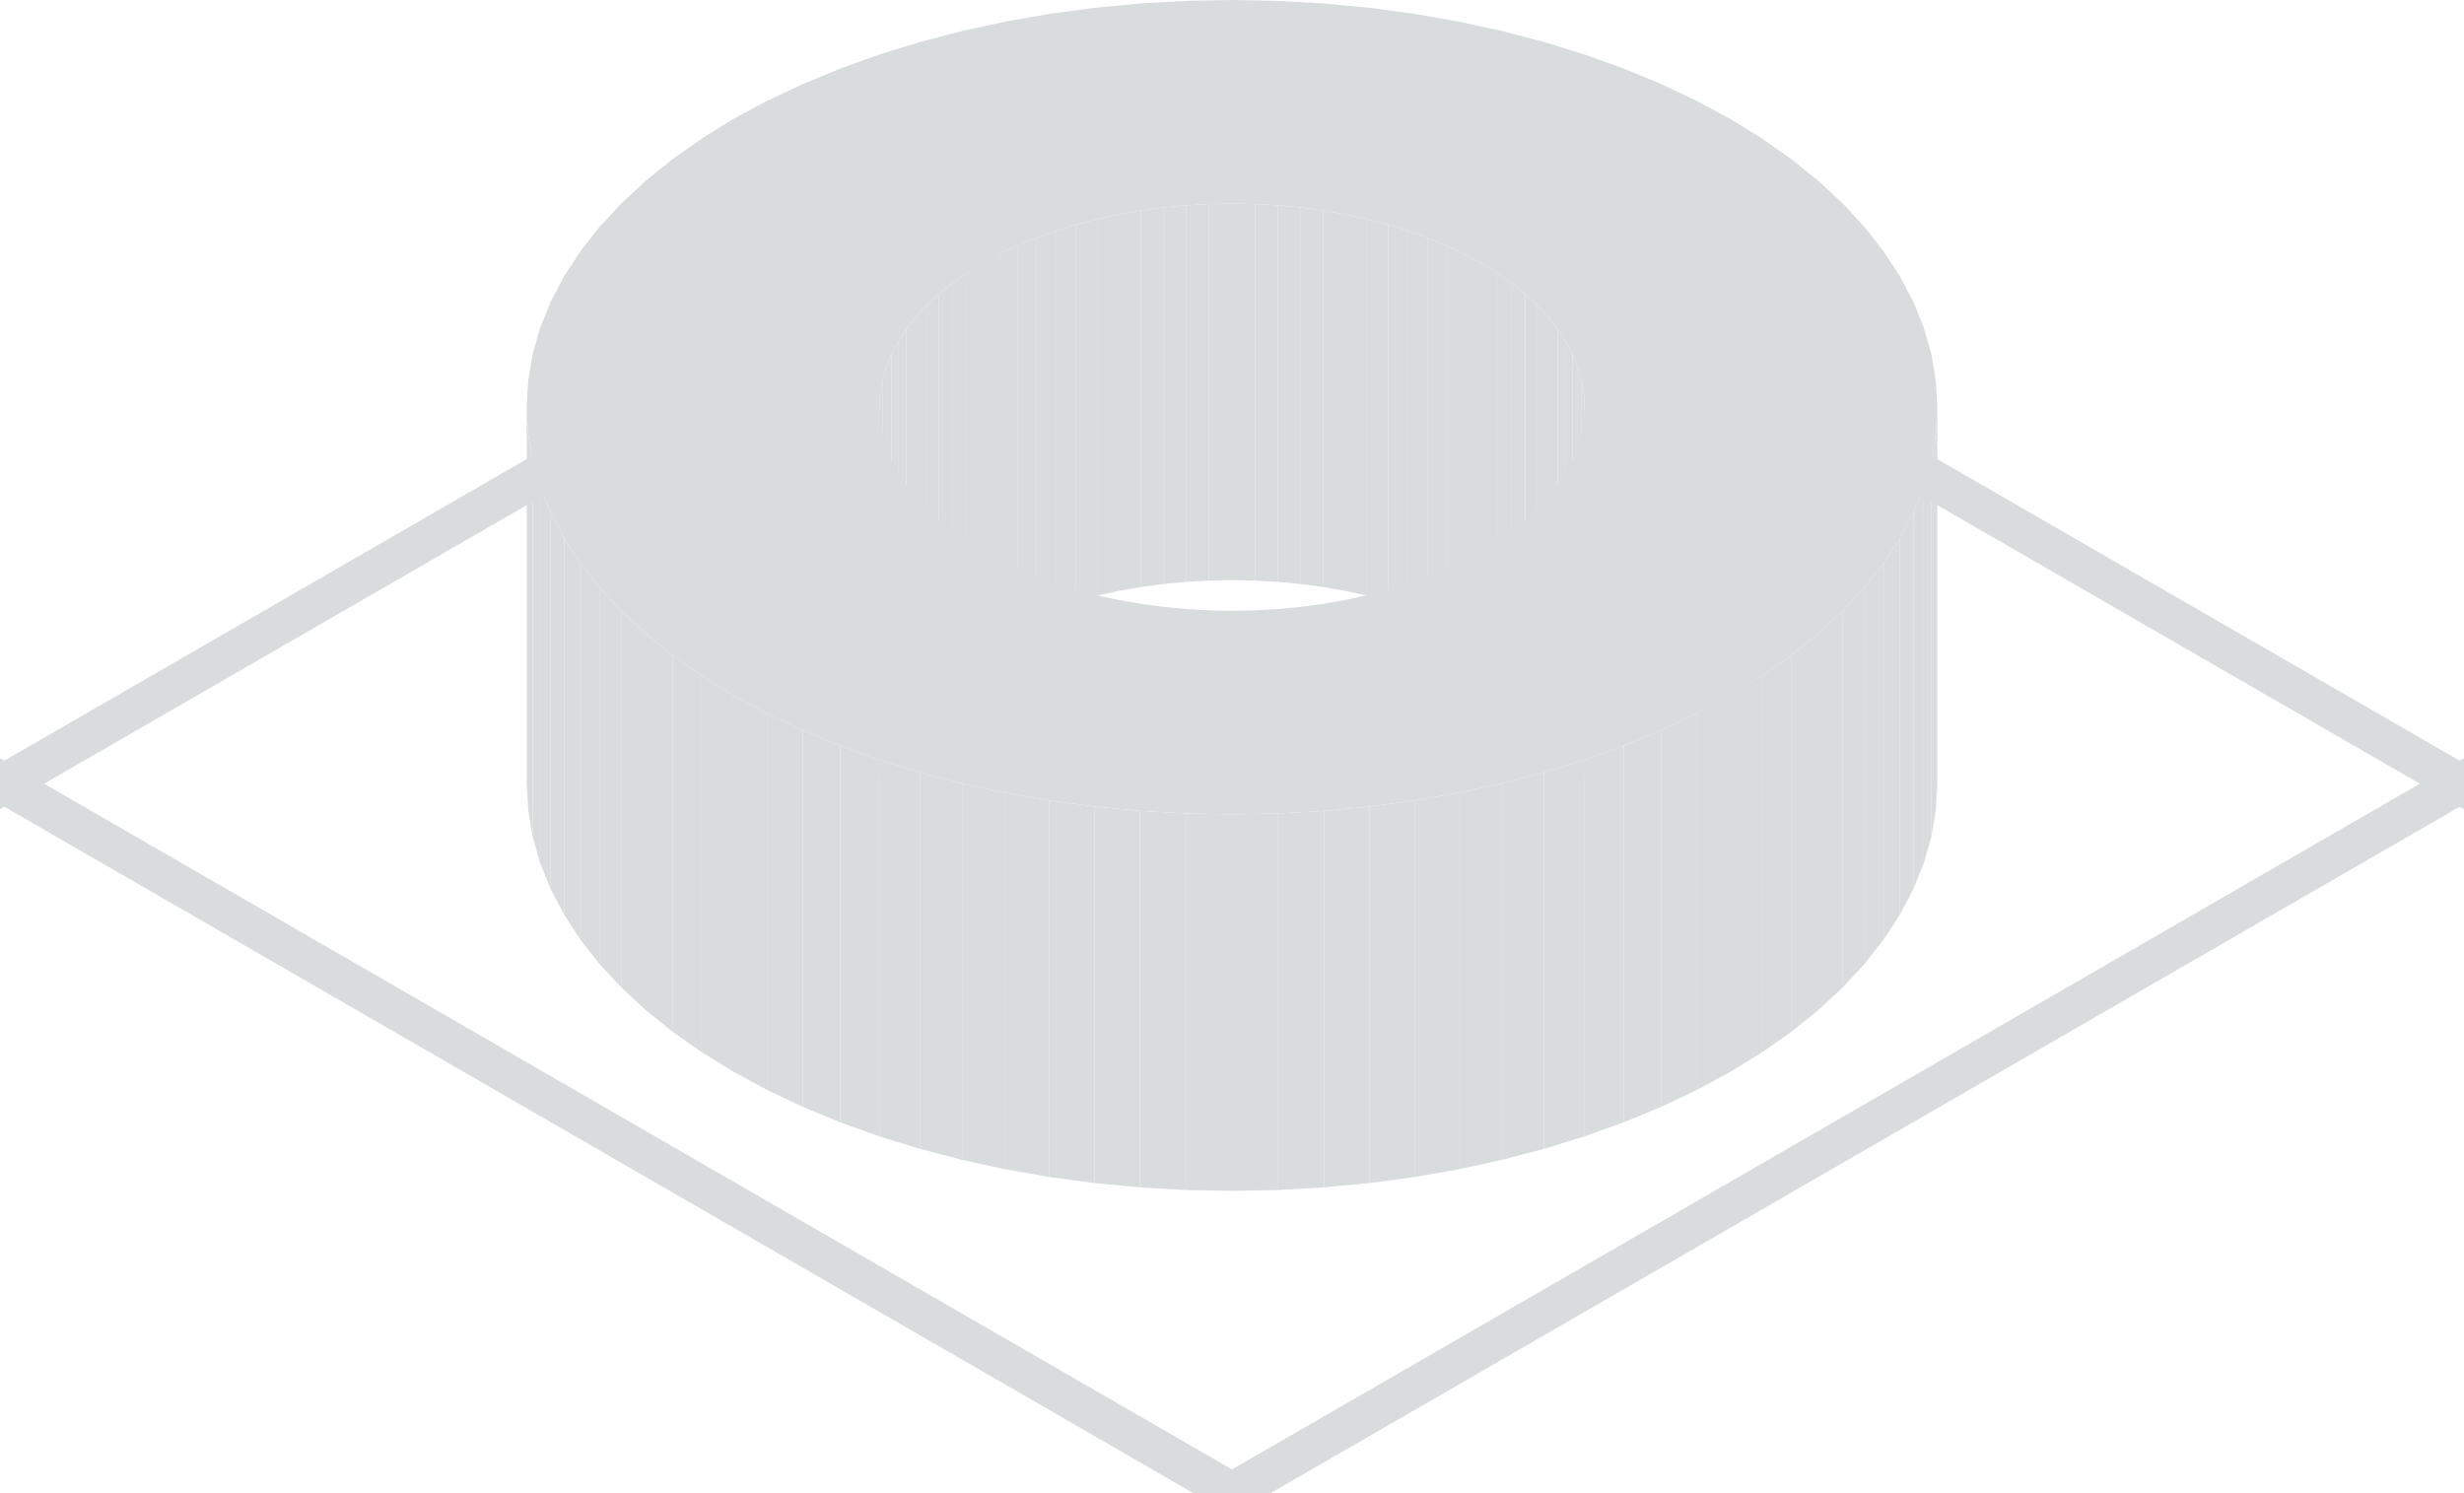
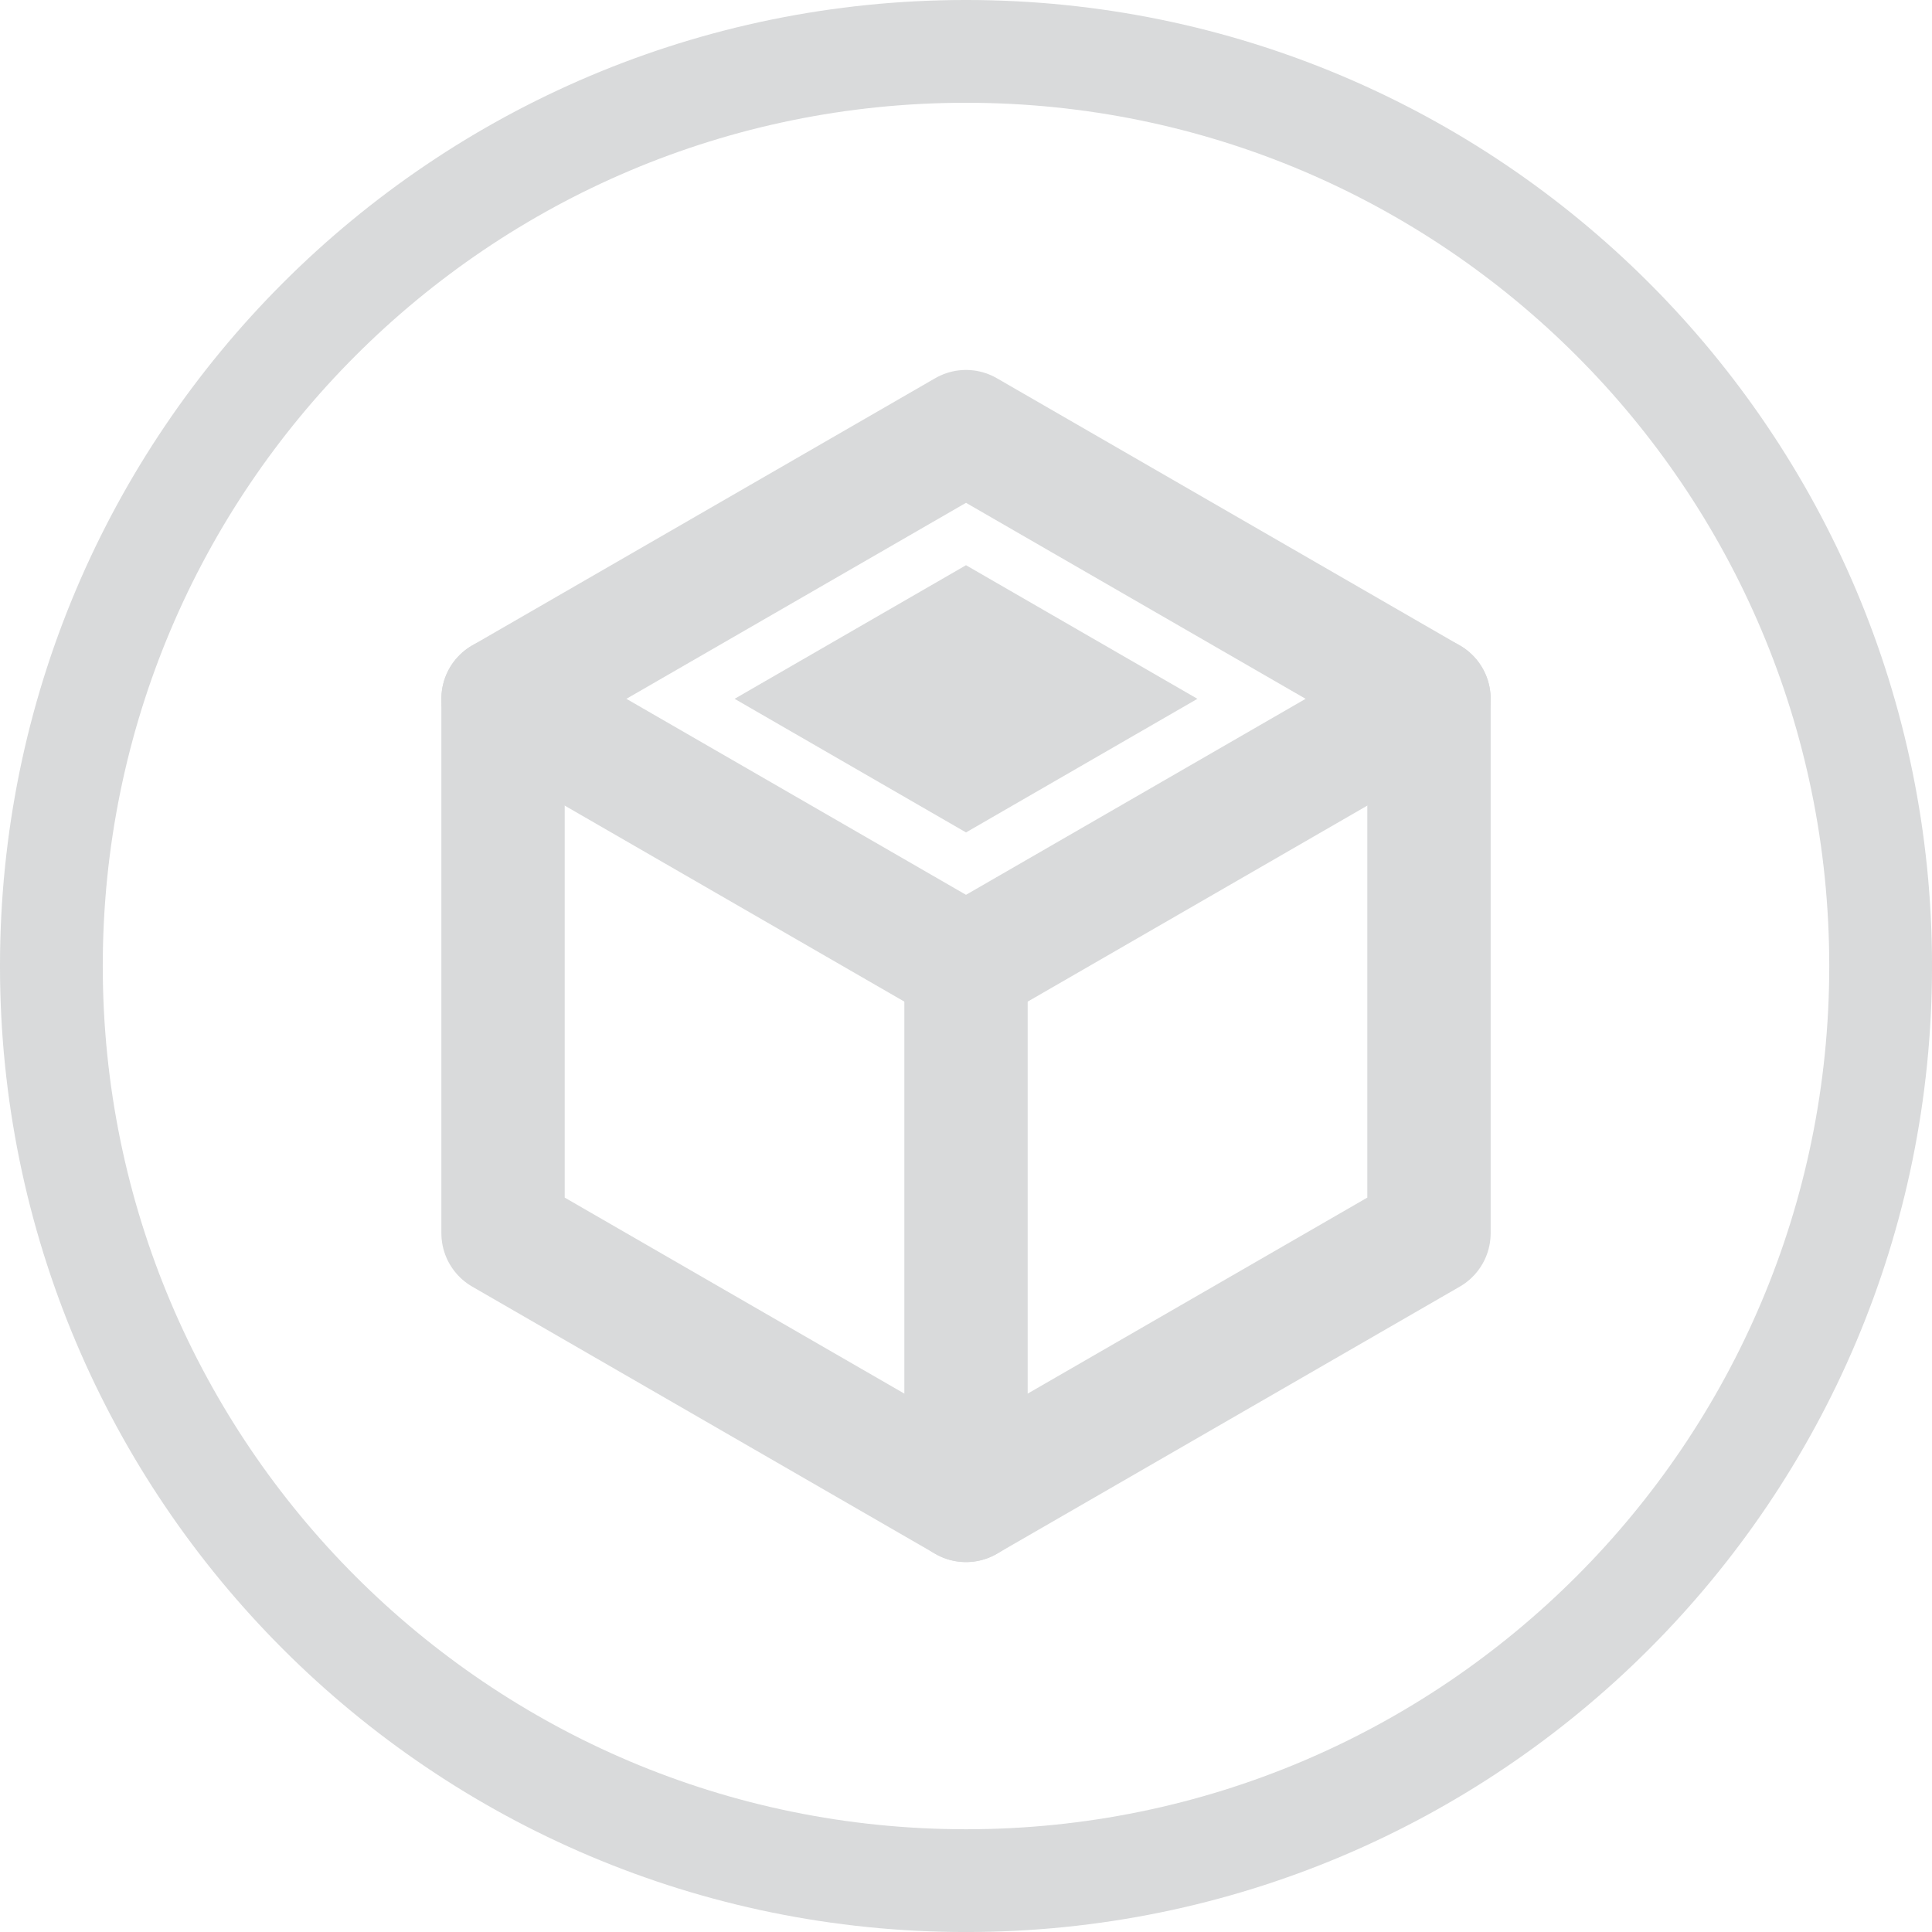
- <svg xmlns="http://www.w3.org/2000/svg" width="104" height="63" viewBox="0 0 104 63" version="1.1">
-   <g fill="#071f27" opacity="0.16">
-     <path d="M 50.851,3.473 L 104.127,34.232 L 104.968,32.774 L 51.692,2.015 Z" />
-     <path d="M 104.127,31.933 L 50.851,62.692 L 51.692,64.149 L 104.968,33.390 Z" />
-     <path d="M 53.149,62.692 L -0.127,31.933 L -0.968,33.390 L 52.308,64.149 Z" />
-     <path d="M -0.127,34.232 L 53.149,3.473 L 52.308,2.015 L -0.968,32.774 Z" />
-     <path d="M 52.000,8.594 L 52.974,8.613 L 52.974,24.506 L 52.000,24.488 Z" />
-     <path d="M 51.026,8.613 L 52.000,8.594 L 52.000,24.488 L 51.026,24.506 Z" />
-     <path d="M 50.057,8.668 L 51.026,8.613 L 51.026,24.506 L 50.057,24.562 Z" />
-     <path d="M 52.974,8.613 L 53.943,8.668 L 53.943,24.562 L 52.974,24.506 Z" />
-     <path d="M 49.096,8.759 L 50.057,8.668 L 50.057,24.562 L 49.096,24.653 Z" />
-     <path d="M 53.943,8.668 L 54.904,8.759 L 54.904,24.653 L 53.943,24.562 Z" />
-     <path d="M 48.147,8.887 L 49.096,8.759 L 49.096,24.653 L 48.147,24.781 Z" />
-     <path d="M 54.904,8.759 L 55.853,8.887 L 55.853,24.781 L 54.904,24.653 Z" />
-     <path d="M 47.215,9.050 L 48.147,8.887 L 48.147,24.781 L 47.215,24.944 Z" />
-     <path d="M 55.853,8.887 L 56.785,9.050 L 56.785,24.944 L 55.853,24.781 Z" />
-     <path d="M 46.304,9.248 L 47.215,9.050 L 47.215,24.944 L 46.304,25.142 Z" />
-     <path d="M 56.785,9.050 L 57.696,9.248 L 57.696,25.142 L 56.785,24.944 Z" />
-     <path d="M 45.416,9.481 L 46.304,9.248 L 46.304,25.142 L 45.416,25.374 Z" />
-     <path d="M 57.696,9.248 L 58.584,9.481 L 58.584,25.374 L 57.696,25.142 Z" />
-     <path d="M 44.557,9.746 L 45.416,9.481 L 45.416,25.374 L 44.557,25.639 Z" />
-     <path d="M 58.584,9.481 L 59.443,9.746 L 59.443,25.639 L 58.584,25.374 Z" />
-     <path d="M 59.443,9.746 L 60.270,10.043 L 60.270,25.936 L 59.443,25.639 Z" />
-     <path d="M 43.730,10.043 L 44.557,9.746 L 44.557,25.639 L 43.730,25.936 Z" />
-     <path d="M 42.938,10.370 L 43.730,10.043 L 43.730,25.936 L 42.938,26.264 Z" />
-     <path d="M 60.270,10.043 L 61.062,10.370 L 61.062,26.264 L 60.270,25.936 Z" />
-     <path d="M 42.185,10.727 L 42.938,10.370 L 42.938,26.264 L 42.185,26.621 Z" />
-     <path d="M 61.062,10.370 L 61.815,10.727 L 61.815,26.621 L 61.062,26.264 Z" />
-     <path d="M 41.474,11.111 L 42.185,10.727 L 42.185,26.621 L 41.474,27.005 Z" />
-     <path d="M 61.815,10.727 L 62.526,11.111 L 62.526,27.005 L 61.815,26.621 Z" />
-     <path d="M 62.526,11.111 L 63.192,11.522 L 63.192,27.416 L 62.526,27.005 Z" />
-     <path d="M 40.808,11.522 L 41.474,11.111 L 41.474,27.005 L 40.808,27.416 Z" />
-     <path d="M 63.192,11.522 L 63.810,11.957 L 63.810,27.850 L 63.192,27.416 Z" />
-     <path d="M 40.190,11.957 L 40.808,11.522 L 40.808,27.416 L 40.190,27.850 Z" />
-     <path d="M 39.623,12.414 L 40.190,11.957 L 40.190,27.850 L 39.623,28.308 Z" />
-     <path d="M 63.810,11.957 L 64.377,12.414 L 64.377,28.308 L 63.810,27.850 Z" />
-     <path d="M 64.377,12.414 L 64.891,12.891 L 64.891,28.785 L 64.377,28.308 Z" />
-     <path d="M 39.109,12.891 L 39.623,12.414 L 39.623,28.308 L 39.109,28.785 Z" />
-     <path d="M 64.891,12.891 L 65.351,13.387 L 65.351,29.281 L 64.891,28.785 Z" />
-     <path d="M 38.649,13.387 L 39.109,12.891 L 39.109,28.785 L 38.649,29.281 Z" />
-     <path d="M 65.351,13.387 L 65.753,13.900 L 65.753,29.793 L 65.351,29.281 Z" />
-     <path d="M 38.247,13.900 L 38.649,13.387 L 38.649,29.281 L 38.247,29.793 Z" />
-     <path d="M 37.904,14.426 L 38.247,13.900 L 38.247,29.793 L 37.904,30.320 Z" />
-     <path d="M 65.753,13.900 L 66.096,14.426 L 66.096,30.320 L 65.753,29.793 Z" />
-     <path d="M 37.622,14.964 L 37.904,14.426 L 37.904,30.320 L 37.622,30.858 Z" />
-     <path d="M 66.096,14.426 L 66.378,14.964 L 66.378,30.858 L 66.096,30.320 Z" />
-     <path d="M 66.378,14.964 L 66.600,15.512 L 66.600,31.406 L 66.378,30.858 Z" />
-     <path d="M 37.400,15.512 L 37.622,14.964 L 37.622,30.858 L 37.400,31.406 Z" />
-     <path d="M 66.600,15.512 L 66.758,16.067 L 66.758,31.960 L 66.600,31.406 Z" />
-     <path d="M 37.242,16.067 L 37.400,15.512 L 37.400,31.406 L 37.242,31.960 Z" />
-     <path d="M 37.146,16.626 L 37.242,16.067 L 37.242,31.960 L 37.146,32.520 Z" />
-     <path d="M 66.758,16.067 L 66.854,16.626 L 66.854,32.520 L 66.758,31.960 Z" />
-     <path d="M 37.114,17.188 L 37.146,16.626 L 37.146,32.520 L 37.114,33.082 Z" />
-     <path d="M 66.854,16.626 L 66.886,17.188 L 66.886,33.082 L 66.854,32.520 Z" />
-     <path d="M 22.292,18.313 L 22.229,17.188 L 22.229,33.082 L 22.292,34.206 Z" />
-     <path d="M 81.771,17.188 L 81.708,18.313 L 81.708,34.206 L 81.771,33.082 Z" />
-     <path d="M 22.483,19.432 L 22.292,18.313 L 22.292,34.206 L 22.483,35.326 Z" />
-     <path d="M 81.708,18.313 L 81.517,19.432 L 81.517,35.326 L 81.708,34.206 Z" />
-     <path d="M 81.517,19.432 L 81.199,20.542 L 81.199,36.436 L 81.517,35.326 Z" />
-     <path d="M 22.801,20.542 L 22.483,19.432 L 22.483,35.326 L 22.801,36.436 Z" />
-     <path d="M 81.199,20.542 L 80.757,21.637 L 80.757,37.531 L 81.199,36.436 Z" />
-     <path d="M 23.243,21.637 L 22.801,20.542 L 22.801,36.436 L 23.243,37.531 Z" />
-     <path d="M 23.809,22.714 L 23.243,21.637 L 23.243,37.531 L 23.809,38.607 Z" />
-     <path d="M 80.757,21.637 L 80.191,22.714 L 80.191,38.607 L 80.757,37.531 Z" />
-     <path d="M 24.495,23.766 L 23.809,22.714 L 23.809,38.607 L 24.495,39.660 Z" />
-     <path d="M 80.191,22.714 L 79.505,23.766 L 79.505,39.660 L 80.191,38.607 Z" />
-     <path d="M 25.299,24.791 L 24.495,23.766 L 24.495,39.660 L 25.299,40.685 Z" />
-     <path d="M 79.505,23.766 L 78.701,24.791 L 78.701,40.685 L 79.505,39.660 Z" />
-     <path d="M 26.217,25.783 L 25.299,24.791 L 25.299,40.685 L 26.217,41.676 Z" />
-     <path d="M 78.701,24.791 L 77.783,25.783 L 77.783,41.676 L 78.701,40.685 Z" />
-     <path d="M 27.246,26.738 L 26.217,25.783 L 26.217,41.676 L 27.246,42.632 Z" />
-     <path d="M 77.783,25.783 L 76.754,26.738 L 76.754,42.632 L 77.783,41.676 Z" />
-     <path d="M 76.754,26.738 L 75.619,27.652 L 75.619,43.546 L 76.754,42.632 Z" />
-     <path d="M 28.381,27.652 L 27.246,26.738 L 27.246,42.632 L 28.381,43.546 Z" />
-     <path d="M 29.617,28.522 L 28.381,27.652 L 28.381,43.546 L 29.617,44.415 Z" />
-     <path d="M 75.619,27.652 L 74.383,28.522 L 74.383,44.415 L 75.619,43.546 Z" />
-     <path d="M 30.949,29.343 L 29.617,28.522 L 29.617,44.415 L 30.949,45.236 Z" />
-     <path d="M 74.383,28.522 L 73.051,29.343 L 73.051,45.236 L 74.383,44.415 Z" />
-     <path d="M 73.051,29.343 L 71.630,30.111 L 71.630,46.005 L 73.051,45.236 Z" />
-     <path d="M 32.370,30.111 L 30.949,29.343 L 30.949,45.236 L 32.370,46.005 Z" />
-     <path d="M 71.630,30.111 L 70.124,30.825 L 70.124,46.719 L 71.630,46.005 Z" />
-     <path d="M 33.876,30.825 L 32.370,30.111 L 32.370,46.005 L 33.876,46.719 Z" />
-     <path d="M 70.124,30.825 L 68.540,31.480 L 68.540,47.374 L 70.124,46.719 Z" />
-     <path d="M 35.460,31.480 L 33.876,30.825 L 33.876,46.719 L 35.460,47.374 Z" />
-     <path d="M 68.540,31.480 L 66.886,32.074 L 66.886,47.968 L 68.540,47.374 Z" />
-     <path d="M 37.114,32.074 L 35.460,31.480 L 35.460,47.374 L 37.114,47.968 Z" />
-     <path d="M 66.886,32.074 L 65.168,32.604 L 65.168,48.498 L 66.886,47.968 Z" />
-     <path d="M 38.832,32.604 L 37.114,32.074 L 37.114,47.968 L 38.832,48.498 Z" />
-     <path d="M 65.168,32.604 L 63.393,33.069 L 63.393,48.962 L 65.168,48.498 Z" />
-     <path d="M 40.607,33.069 L 38.832,32.604 L 38.832,48.498 L 40.607,48.962 Z" />
-     <path d="M 63.393,33.069 L 61.570,33.465 L 61.570,49.359 L 63.393,48.962 Z" />
-     <path d="M 42.430,33.465 L 40.607,33.069 L 40.607,48.962 L 42.430,49.359 Z" />
-     <path d="M 44.295,33.791 L 42.430,33.465 L 42.430,49.359 L 44.295,49.685 Z" />
-     <path d="M 61.570,33.465 L 59.705,33.791 L 59.705,49.685 L 61.570,49.359 Z" />
-     <path d="M 59.705,33.791 L 57.808,34.047 L 57.808,49.940 L 59.705,49.685 Z" />
-     <path d="M 46.192,34.047 L 44.295,33.791 L 44.295,49.685 L 46.192,49.940 Z" />
-     <path d="M 57.808,34.047 L 55.886,34.230 L 55.886,50.124 L 57.808,49.940 Z" />
-     <path d="M 48.114,34.230 L 46.192,34.047 L 46.192,49.940 L 48.114,50.124 Z" />
-     <path d="M 55.886,34.230 L 53.947,34.340 L 53.947,50.234 L 55.886,50.124 Z" />
-     <path d="M 50.053,34.340 L 48.114,34.230 L 48.114,50.124 L 50.053,50.234 Z" />
-     <path d="M 53.947,34.340 L 52.000,34.377 L 52.000,50.271 L 53.947,50.234 Z" />
-     <path d="M 52.000,34.377 L 50.053,34.340 L 50.053,50.234 L 52.000,50.271 Z" />
-     <path d="M 74.383,28.522 L 73.051,29.343 L 71.630,30.111 L 70.124,30.825 L 68.540,31.480 L 66.886,32.074 L 65.168,32.604 L 63.393,33.069 L 61.570,33.465 L 59.705,33.791 L 57.808,34.047 L 55.886,34.230 L 53.947,34.340 L 52.000,34.377 L 50.053,34.340 L 48.114,34.230 L 46.192,34.047 L 44.295,33.791 L 42.430,33.465 L 40.607,33.069 L 38.832,32.604 L 37.114,32.074 L 35.460,31.480 L 33.876,30.825 L 32.370,30.111 L 30.949,29.343 L 29.617,28.522 L 28.381,27.652 L 27.246,26.738 L 26.217,25.783 L 25.299,24.791 L 24.495,23.766 L 23.809,22.714 L 23.243,21.637 L 22.801,20.542 L 22.483,19.432 L 22.292,18.313 L 22.229,17.188 L 22.292,16.064 L 22.483,14.945 L 22.801,13.835 L 23.243,12.740 L 23.809,11.663 L 24.495,10.611 L 25.299,9.586 L 26.217,8.594 L 27.246,7.639 L 28.381,6.725 L 29.617,5.855 L 30.949,5.034 L 32.370,4.265 L 42.185,10.727 L 41.474,11.111 L 40.808,11.522 L 40.190,11.957 L 39.623,12.414 L 39.109,12.891 L 38.649,13.387 L 38.247,13.900 L 37.904,14.426 L 37.622,14.964 L 37.400,15.512 L 37.242,16.067 L 37.146,16.626 L 37.114,17.188 L 37.146,17.751 L 37.242,18.310 L 37.400,18.865 L 37.622,19.413 L 37.904,19.951 L 38.247,20.477 L 38.649,20.990 L 39.109,21.486 L 39.623,21.963 L 40.190,22.420 L 40.808,22.855 L 41.474,23.266 L 42.185,23.650 L 42.938,24.007 L 43.730,24.334 L 44.557,24.631 L 45.416,24.896 L 46.304,25.129 L 47.215,25.327 L 48.147,25.490 L 49.096,25.618 L 50.057,25.709 L 51.026,25.764 L 52.000,25.783 L 52.974,25.764 L 53.943,25.709 L 54.904,25.618 L 55.853,25.490 L 56.785,25.327 L 57.696,25.129 L 58.584,24.896 L 59.443,24.631 L 60.270,24.334 L 61.062,24.007 L 61.815,23.650 L 62.526,23.266 L 63.192,22.855 Z" />
-     <path d="M 29.617,5.855 L 30.949,5.034 L 32.370,4.265 L 33.876,3.552 L 35.460,2.897 L 37.114,2.303 L 38.832,1.773 L 40.607,1.308 L 42.430,0.912 L 44.295,0.586 L 46.192,0.330 L 48.114,0.147 L 50.053,0.037 L 52.000,0.000 L 53.947,0.037 L 55.886,0.147 L 57.808,0.330 L 59.705,0.586 L 61.570,0.912 L 63.393,1.308 L 65.168,1.773 L 66.886,2.303 L 68.540,2.897 L 70.124,3.552 L 71.630,4.265 L 73.051,5.034 L 74.383,5.855 L 75.619,6.725 L 76.754,7.639 L 77.783,8.594 L 78.701,9.586 L 79.505,10.611 L 80.191,11.663 L 80.757,12.740 L 81.199,13.835 L 81.517,14.945 L 81.708,16.064 L 81.771,17.188 L 81.708,18.313 L 81.517,19.432 L 81.199,20.542 L 80.757,21.637 L 80.191,22.714 L 79.505,23.766 L 78.701,24.791 L 77.783,25.783 L 76.754,26.738 L 75.619,27.652 L 74.383,28.522 L 73.051,29.343 L 71.630,30.111 L 61.815,23.650 L 62.526,23.266 L 63.192,22.855 L 63.810,22.420 L 64.377,21.963 L 64.891,21.486 L 65.351,20.990 L 65.753,20.477 L 66.096,19.951 L 66.378,19.413 L 66.600,18.865 L 66.758,18.310 L 66.854,17.751 L 66.886,17.188 L 66.854,16.626 L 66.758,16.067 L 66.600,15.512 L 66.378,14.964 L 66.096,14.426 L 65.753,13.900 L 65.351,13.387 L 64.891,12.891 L 64.377,12.414 L 63.810,11.957 L 63.192,11.522 L 62.526,11.111 L 61.815,10.727 L 61.062,10.370 L 60.270,10.043 L 59.443,9.746 L 58.584,9.481 L 57.696,9.248 L 56.785,9.050 L 55.853,8.887 L 54.904,8.759 L 53.943,8.668 L 52.974,8.613 L 52.000,8.594 L 51.026,8.613 L 50.057,8.668 L 49.096,8.759 L 48.147,8.887 L 47.215,9.050 L 46.304,9.248 L 45.416,9.481 L 44.557,9.746 L 43.730,10.043 L 42.938,10.370 L 42.185,10.727 L 41.474,11.111 L 40.808,11.522 Z" />
+ <svg xmlns="http://www.w3.org/2000/svg" width="104" height="104" viewBox="0 0 104 104" version="1.1">
+   <g opacity="0.16" transform="translate(-18.809 -18.809) scale(0.2766)">
+     <circle cx="256" cy="256" r="178" fill="none" stroke="#0a1118" stroke-width="20" />
+     <path d="M256.0 152.0 L346.1 204.0 L346.1 308.0 L256.0 360.0 L165.9 308.0 L165.9 204.0 Z" fill="none" stroke="#0a1118" stroke-width="24" stroke-linecap="round" stroke-linejoin="round" />
+     <path d="M165.9 204.0 L256.0 256.0 L346.1 204.0" fill="none" stroke="#0a1118" stroke-width="24" stroke-linecap="round" stroke-linejoin="round" />
+     <path d="M256.0 256.0 L256.0 360.0" fill="none" stroke="#0a1118" stroke-width="24" stroke-linecap="round" stroke-linejoin="round" />
+     <path d="M 256.000,178.000 L 301.033,204.000 L 256.000,230.000 L 210.967,204.000 Z" fill="#0a1118" />
  </g>
</svg>
